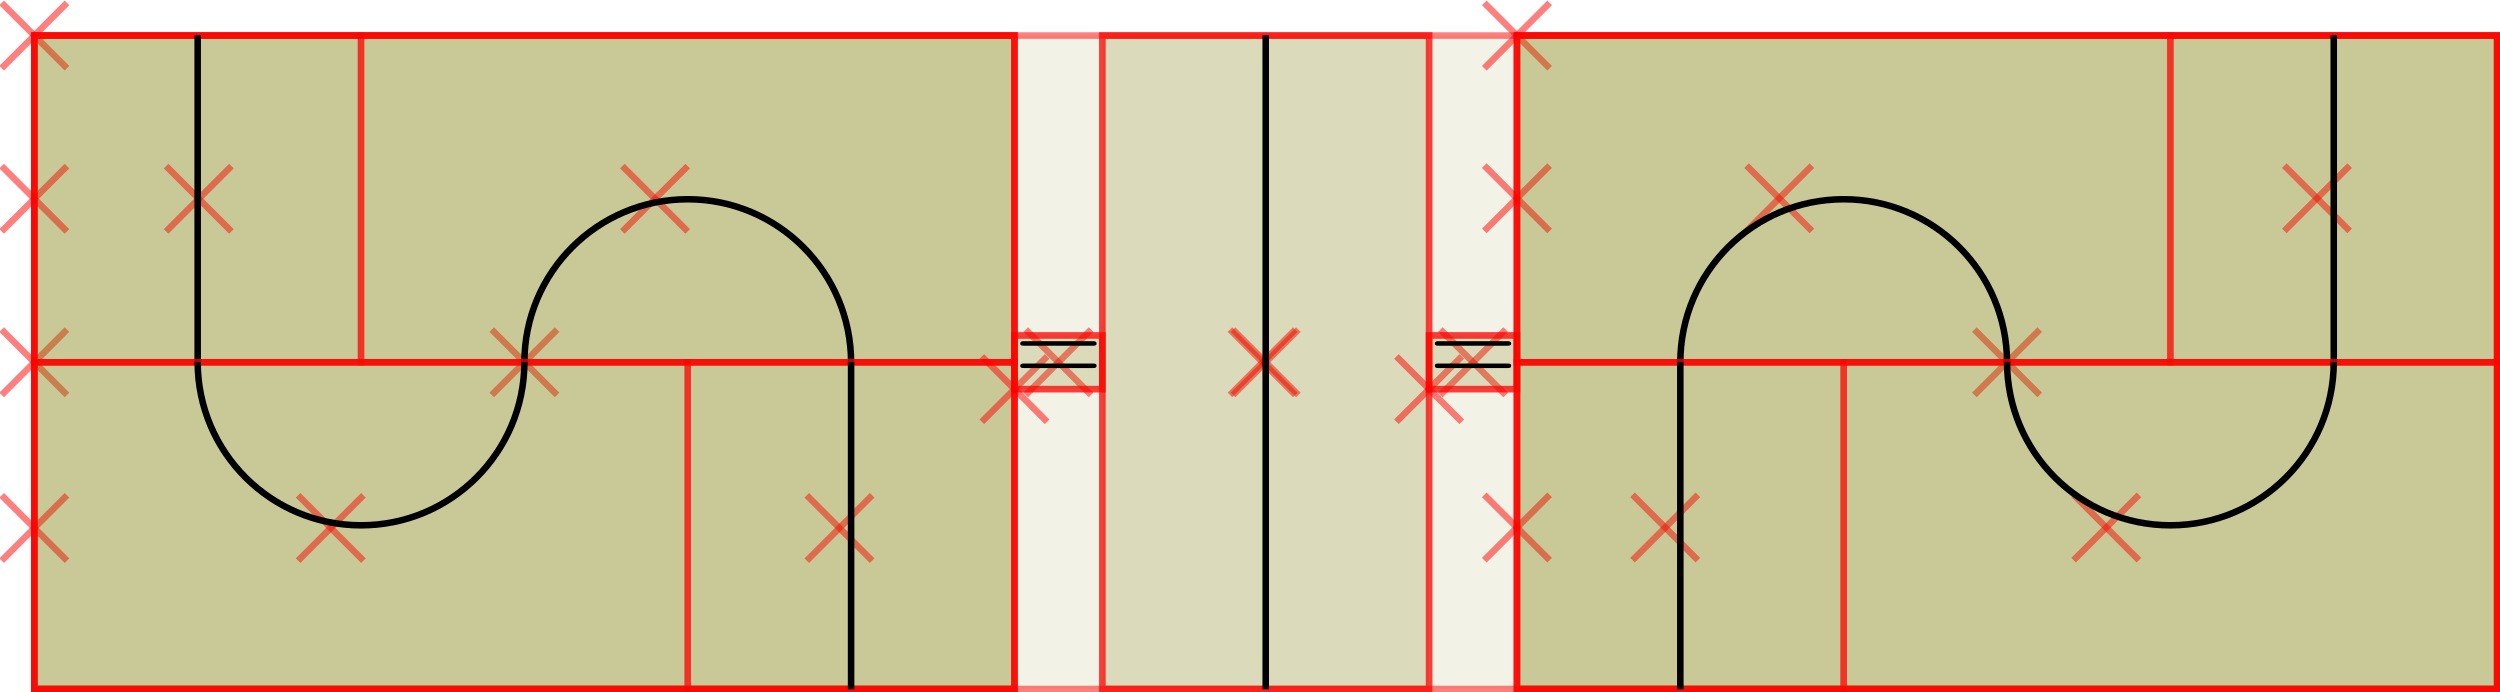
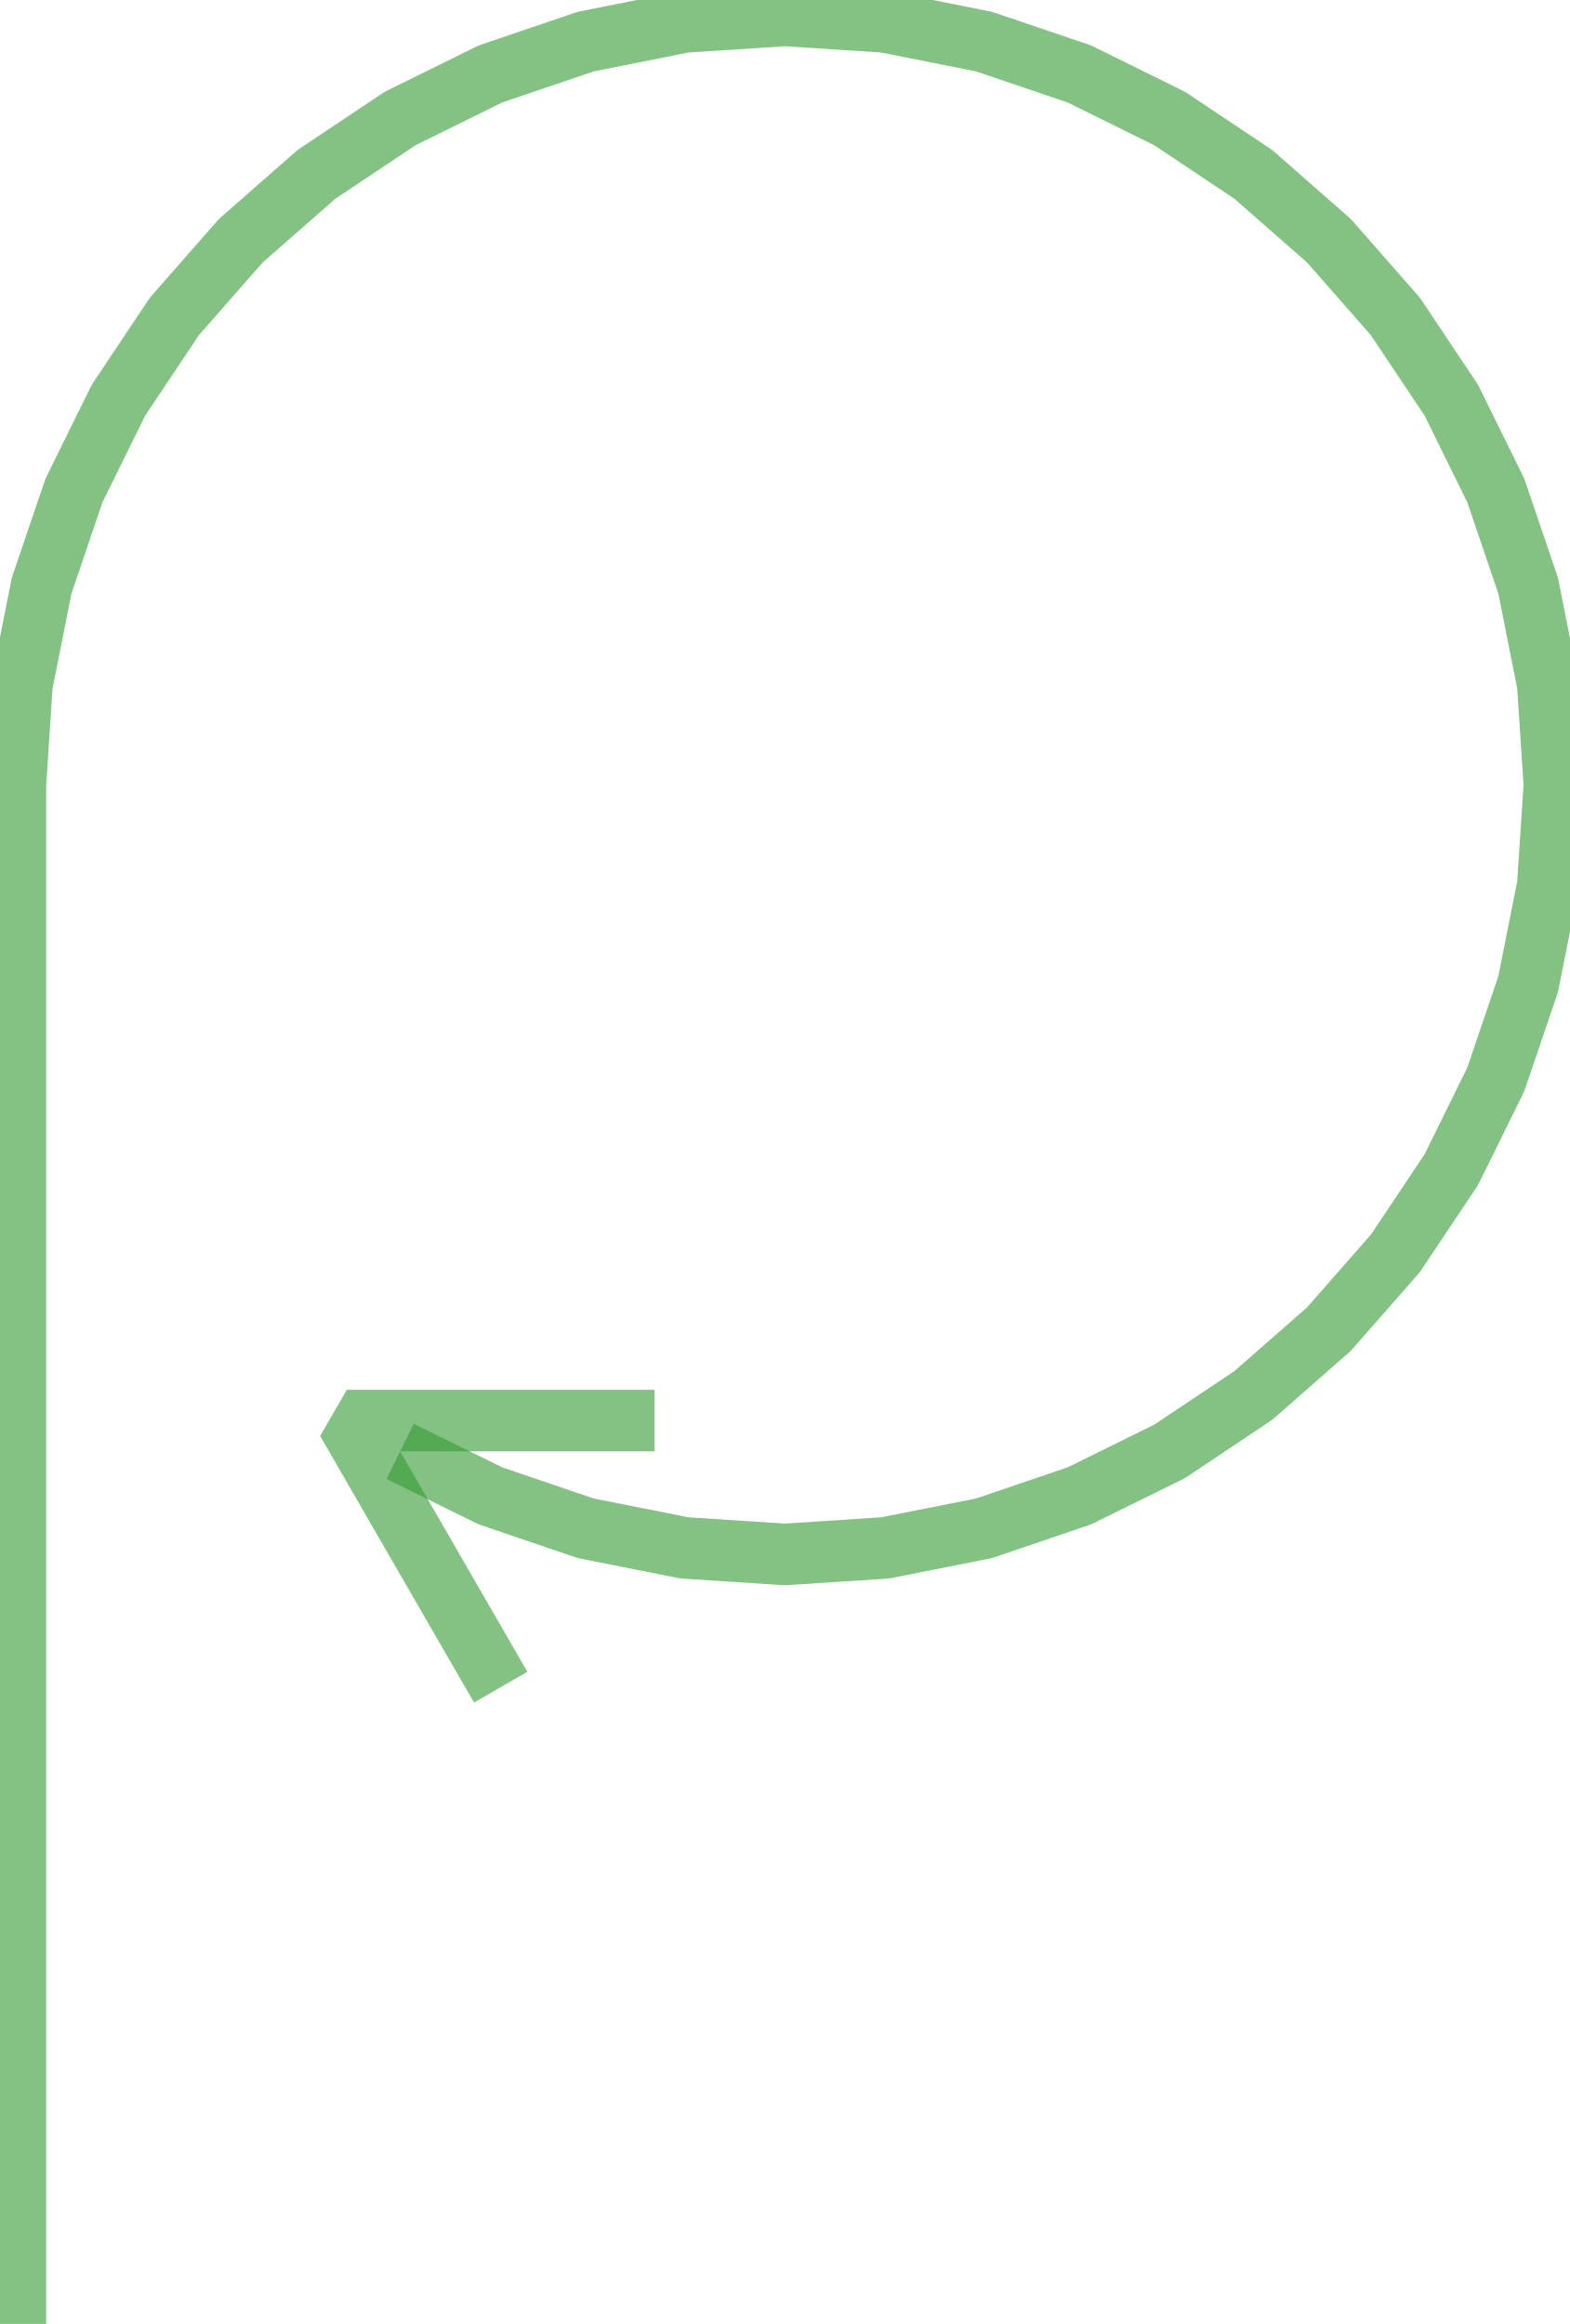
- <svg xmlns="http://www.w3.org/2000/svg" width="433.803pt" height="120.055pt" viewBox="0 0 433.803 120.055" version="1.1">
-   <g id="surface121">
-     <path style="fill:none;stroke-width:0.567;stroke-linecap:butt;stroke-linejoin:miter;stroke:rgb(100%,0%,0%);stroke-opacity:0.5;stroke-miterlimit:10;" d="M -2.834 2.835 L 2.834 -2.835 " transform="matrix(2,0,0,2,5.952756,62.86221)" />
-     <path style="fill:none;stroke-width:0.567;stroke-linecap:butt;stroke-linejoin:miter;stroke:rgb(100%,0%,0%);stroke-opacity:0.5;stroke-miterlimit:10;" d="M 2.834 2.835 L -2.834 -2.835 " transform="matrix(2,0,0,2,5.952756,62.86221)" />
-     <path style="fill-rule:nonzero;fill:rgb(50%,50%,0%);fill-opacity:0.1;stroke-width:0.567;stroke-linecap:butt;stroke-linejoin:miter;stroke:rgb(100%,0%,0%);stroke-opacity:0.5;stroke-miterlimit:10;" d="M 0 28.346 L 213.676 28.346 L 213.676 -28.347 L 0 -28.347 Z M 0 28.346 " transform="matrix(2,0,0,2,5.952756,62.86221)" />
-     <path style="fill:none;stroke-width:0.567;stroke-linecap:butt;stroke-linejoin:miter;stroke:rgb(100%,0%,0%);stroke-opacity:0.5;stroke-miterlimit:10;" d="M 39.686 2.835 L 45.354 -2.835 " transform="matrix(2,0,0,2,5.952756,62.86221)" />
-     <path style="fill:none;stroke-width:0.567;stroke-linecap:butt;stroke-linejoin:miter;stroke:rgb(100%,0%,0%);stroke-opacity:0.5;stroke-miterlimit:10;" d="M 45.354 2.835 L 39.686 -2.835 " transform="matrix(2,0,0,2,5.952756,62.86221)" />
-     <path style="fill-rule:nonzero;fill:rgb(50%,50%,0%);fill-opacity:0.1;stroke-width:0.567;stroke-linecap:butt;stroke-linejoin:miter;stroke:rgb(100%,0%,0%);stroke-opacity:0.5;stroke-miterlimit:10;" d="M 0 28.346 L 85.039 28.346 L 85.039 -28.347 L 0 -28.347 Z M 0 28.346 " transform="matrix(2,0,0,2,5.952756,62.86221)" />
-     <path style="fill:none;stroke-width:0.567;stroke-linecap:butt;stroke-linejoin:miter;stroke:rgb(100%,0%,0%);stroke-opacity:0.5;stroke-miterlimit:10;" d="M -2.834 -25.511 L 2.834 -31.181 " transform="matrix(2,0,0,2,5.952756,62.86221)" />
-     <path style="fill:none;stroke-width:0.567;stroke-linecap:butt;stroke-linejoin:miter;stroke:rgb(100%,0%,0%);stroke-opacity:0.5;stroke-miterlimit:10;" d="M 2.834 -25.511 L -2.834 -31.181 " transform="matrix(2,0,0,2,5.952756,62.86221)" />
-     <path style="fill-rule:nonzero;fill:rgb(50%,50%,0%);fill-opacity:0.1;stroke-width:0.567;stroke-linecap:butt;stroke-linejoin:miter;stroke:rgb(100%,0%,0%);stroke-opacity:0.5;stroke-miterlimit:10;" d="M 0 28.346 L 85.039 28.346 L 85.039 -28.347 L 0 -28.347 Z M 0 28.346 " transform="matrix(2,0,0,2,5.952756,62.86221)" />
-     <path style="fill:none;stroke-width:0.567;stroke-linecap:butt;stroke-linejoin:miter;stroke:rgb(100%,0%,0%);stroke-opacity:0.5;stroke-miterlimit:10;" d="M -2.834 -11.351 L 2.834 -17.021 " transform="matrix(2,0,0,2,5.952756,62.86221)" />
-     <path style="fill:none;stroke-width:0.567;stroke-linecap:butt;stroke-linejoin:miter;stroke:rgb(100%,0%,0%);stroke-opacity:0.5;stroke-miterlimit:10;" d="M 2.834 -11.351 L -2.834 -17.021 " transform="matrix(2,0,0,2,5.952756,62.86221)" />
-     <path style="fill-rule:nonzero;fill:rgb(50%,50%,0%);fill-opacity:0.1;stroke-width:0.567;stroke-linecap:butt;stroke-linejoin:miter;stroke:rgb(100%,0%,0%);stroke-opacity:0.5;stroke-miterlimit:10;" d="M 0 0.001 L 85.039 0.001 L 85.039 -28.347 L 0 -28.347 Z M 0 0.001 " transform="matrix(2,0,0,2,5.952756,62.86221)" />
-     <path style="fill:none;stroke-width:0.567;stroke-linecap:butt;stroke-linejoin:miter;stroke:rgb(100%,0%,0%);stroke-opacity:0.5;stroke-miterlimit:10;" d="M 11.432 -11.351 L 17.102 -17.021 " transform="matrix(2,0,0,2,5.952756,62.86221)" />
-     <path style="fill:none;stroke-width:0.567;stroke-linecap:butt;stroke-linejoin:miter;stroke:rgb(100%,0%,0%);stroke-opacity:0.5;stroke-miterlimit:10;" d="M 17.102 -11.351 L 11.432 -17.021 " transform="matrix(2,0,0,2,5.952756,62.86221)" />
-     <path style="fill-rule:nonzero;fill:rgb(50%,50%,0%);fill-opacity:0.1;stroke-width:0.567;stroke-linecap:butt;stroke-linejoin:miter;stroke:rgb(100%,0%,0%);stroke-opacity:0.5;stroke-miterlimit:10;" d="M 0 0.001 L 28.346 0.001 L 28.346 -28.347 L 0 -28.347 Z M 0 0.001 " transform="matrix(2,0,0,2,5.952756,62.86221)" />
-     <path style="fill:none;stroke-width:0.567;stroke-linecap:butt;stroke-linejoin:miter;stroke:rgb(0%,0%,0%);stroke-opacity:1;stroke-miterlimit:10;" d="M 14.174 0.028 L 14.174 -28.374 " transform="matrix(2,0,0,2,5.952756,62.86221)" />
-     <path style="fill:none;stroke-width:0.567;stroke-linecap:butt;stroke-linejoin:miter;stroke:rgb(100%,0%,0%);stroke-opacity:0.5;stroke-miterlimit:10;" d="M 51.018 -11.351 L 56.688 -17.021 " transform="matrix(2,0,0,2,5.952756,62.86221)" />
-     <path style="fill:none;stroke-width:0.567;stroke-linecap:butt;stroke-linejoin:miter;stroke:rgb(100%,0%,0%);stroke-opacity:0.5;stroke-miterlimit:10;" d="M 56.688 -11.351 L 51.018 -17.021 " transform="matrix(2,0,0,2,5.952756,62.86221)" />
-     <path style="fill-rule:nonzero;fill:rgb(50%,50%,0%);fill-opacity:0.1;stroke-width:0.567;stroke-linecap:butt;stroke-linejoin:miter;stroke:rgb(100%,0%,0%);stroke-opacity:0.5;stroke-miterlimit:10;" d="M 28.346 0.001 L 85.039 0.001 L 85.039 -28.347 L 28.346 -28.347 Z M 28.346 0.001 " transform="matrix(2,0,0,2,5.952756,62.86221)" />
-     <path style="fill:none;stroke-width:0.567;stroke-linecap:butt;stroke-linejoin:miter;stroke:rgb(0%,0%,0%);stroke-opacity:1;stroke-miterlimit:10;" d="M 70.865 0.028 C 70.865 -7.8 64.52 -14.144 56.694 -14.144 C 48.865 -14.144 42.52 -7.8 42.52 0.028 " transform="matrix(2,0,0,2,5.952756,62.86221)" />
-     <path style="fill:none;stroke-width:0.567;stroke-linecap:butt;stroke-linejoin:miter;stroke:rgb(100%,0%,0%);stroke-opacity:0.5;stroke-miterlimit:10;" d="M -2.834 17.211 L 2.834 11.542 " transform="matrix(2,0,0,2,5.952756,62.86221)" />
-     <path style="fill:none;stroke-width:0.567;stroke-linecap:butt;stroke-linejoin:miter;stroke:rgb(100%,0%,0%);stroke-opacity:0.5;stroke-miterlimit:10;" d="M 2.834 17.211 L -2.834 11.542 " transform="matrix(2,0,0,2,5.952756,62.86221)" />
-     <path style="fill-rule:nonzero;fill:rgb(50%,50%,0%);fill-opacity:0.1;stroke-width:0.567;stroke-linecap:butt;stroke-linejoin:miter;stroke:rgb(100%,0%,0%);stroke-opacity:0.5;stroke-miterlimit:10;" d="M 0 28.346 L 85.039 28.346 L 85.039 0.001 L 0 0.001 Z M 0 28.346 " transform="matrix(2,0,0,2,5.952756,62.86221)" />
-     <path style="fill:none;stroke-width:0.567;stroke-linecap:butt;stroke-linejoin:miter;stroke:rgb(100%,0%,0%);stroke-opacity:0.5;stroke-miterlimit:10;" d="M 22.885 17.211 L 28.555 11.542 " transform="matrix(2,0,0,2,5.952756,62.86221)" />
-     <path style="fill:none;stroke-width:0.567;stroke-linecap:butt;stroke-linejoin:miter;stroke:rgb(100%,0%,0%);stroke-opacity:0.5;stroke-miterlimit:10;" d="M 28.555 17.211 L 22.885 11.542 " transform="matrix(2,0,0,2,5.952756,62.86221)" />
-     <path style="fill-rule:nonzero;fill:rgb(50%,50%,0%);fill-opacity:0.1;stroke-width:0.567;stroke-linecap:butt;stroke-linejoin:miter;stroke:rgb(100%,0%,0%);stroke-opacity:0.5;stroke-miterlimit:10;" d="M 0 28.346 L 56.694 28.346 L 56.694 0.001 L 0 0.001 Z M 0 28.346 " transform="matrix(2,0,0,2,5.952756,62.86221)" />
-     <path style="fill:none;stroke-width:0.567;stroke-linecap:butt;stroke-linejoin:miter;stroke:rgb(0%,0%,0%);stroke-opacity:1;stroke-miterlimit:10;" d="M 14.174 -0.029 C 14.174 7.799 20.52 14.145 28.346 14.145 C 36.174 14.145 42.52 7.799 42.52 -0.029 " transform="matrix(2,0,0,2,5.952756,62.86221)" />
-     <path style="fill:none;stroke-width:0.567;stroke-linecap:butt;stroke-linejoin:miter;stroke:rgb(100%,0%,0%);stroke-opacity:0.5;stroke-miterlimit:10;" d="M 67.02 17.211 L 72.69 11.542 " transform="matrix(2,0,0,2,5.952756,62.86221)" />
-     <path style="fill:none;stroke-width:0.567;stroke-linecap:butt;stroke-linejoin:miter;stroke:rgb(100%,0%,0%);stroke-opacity:0.5;stroke-miterlimit:10;" d="M 72.69 17.211 L 67.02 11.542 " transform="matrix(2,0,0,2,5.952756,62.86221)" />
-     <path style="fill-rule:nonzero;fill:rgb(50%,50%,0%);fill-opacity:0.1;stroke-width:0.567;stroke-linecap:butt;stroke-linejoin:miter;stroke:rgb(100%,0%,0%);stroke-opacity:0.5;stroke-miterlimit:10;" d="M 56.694 28.346 L 85.039 28.346 L 85.039 0.001 L 56.694 0.001 Z M 56.694 28.346 " transform="matrix(2,0,0,2,5.952756,62.86221)" />
-     <path style="fill:none;stroke-width:0.567;stroke-linecap:butt;stroke-linejoin:miter;stroke:rgb(0%,0%,0%);stroke-opacity:1;stroke-miterlimit:10;" d="M 70.865 28.376 L 70.865 -0.029 " transform="matrix(2,0,0,2,5.952756,62.86221)" />
-     <path style="fill:none;stroke-width:0.567;stroke-linecap:butt;stroke-linejoin:miter;stroke:rgb(100%,0%,0%);stroke-opacity:0.5;stroke-miterlimit:10;" d="M 86.018 2.835 L 91.686 -2.835 " transform="matrix(2,0,0,2,5.952756,62.86221)" />
-     <path style="fill:none;stroke-width:0.567;stroke-linecap:butt;stroke-linejoin:miter;stroke:rgb(100%,0%,0%);stroke-opacity:0.5;stroke-miterlimit:10;" d="M 91.686 2.835 L 86.018 -2.835 " transform="matrix(2,0,0,2,5.952756,62.86221)" />
-     <path style="fill-rule:nonzero;fill:rgb(50%,50%,0%);fill-opacity:0.1;stroke-width:0.567;stroke-linecap:butt;stroke-linejoin:miter;stroke:rgb(100%,0%,0%);stroke-opacity:0.5;stroke-miterlimit:10;" d="M 85.039 2.329 L 92.664 2.329 L 92.664 -2.328 L 85.039 -2.328 Z M 85.039 2.329 " transform="matrix(2,0,0,2,5.952756,62.86221)" />
-     <path style="fill:none;stroke-width:0.567;stroke-linecap:butt;stroke-linejoin:miter;stroke:rgb(100%,0%,0%);stroke-opacity:0.5;stroke-miterlimit:10;" d="M 82.205 5.163 L 87.873 -0.507 " transform="matrix(2,0,0,2,5.952756,62.86221)" />
-     <path style="fill:none;stroke-width:0.567;stroke-linecap:butt;stroke-linejoin:miter;stroke:rgb(100%,0%,0%);stroke-opacity:0.5;stroke-miterlimit:10;" d="M 87.873 5.163 L 82.205 -0.507 " transform="matrix(2,0,0,2,5.952756,62.86221)" />
-     <path style="fill-rule:nonzero;fill:rgb(50%,50%,0%);fill-opacity:0.1;stroke-width:0.567;stroke-linecap:butt;stroke-linejoin:miter;stroke:rgb(100%,0%,0%);stroke-opacity:0.5;stroke-miterlimit:10;" d="M 85.039 2.329 L 92.664 2.329 L 92.664 -2.328 L 85.039 -2.328 Z M 85.039 2.329 " transform="matrix(2,0,0,2,5.952756,62.86221)" />
-     <path style=" stroke:none;fill-rule:nonzero;fill:rgb(0%,0%,0%);fill-opacity:1;" d="M 189.594 59.988 C 189.906 59.988 190.281 59.988 190.281 59.613 C 190.281 59.207 189.906 59.207 189.625 59.207 L 177.688 59.207 C 177.406 59.207 177.031 59.207 177.031 59.613 C 177.031 59.988 177.406 59.988 177.688 59.988 Z M 189.625 63.863 C 189.906 63.863 190.281 63.863 190.281 63.457 C 190.281 63.082 189.906 63.082 189.594 63.082 L 177.688 63.082 C 177.406 63.082 177.031 63.082 177.031 63.457 C 177.031 63.863 177.406 63.863 177.688 63.863 Z M 189.625 63.863 " />
-     <path style="fill:none;stroke-width:0.567;stroke-linecap:butt;stroke-linejoin:miter;stroke:rgb(100%,0%,0%);stroke-opacity:0.5;stroke-miterlimit:10;" d="M 104.002 2.835 L 109.672 -2.835 " transform="matrix(2,0,0,2,5.952756,62.86221)" />
-     <path style="fill:none;stroke-width:0.567;stroke-linecap:butt;stroke-linejoin:miter;stroke:rgb(100%,0%,0%);stroke-opacity:0.5;stroke-miterlimit:10;" d="M 109.672 2.835 L 104.002 -2.835 " transform="matrix(2,0,0,2,5.952756,62.86221)" />
-     <path style="fill-rule:nonzero;fill:rgb(50%,50%,0%);fill-opacity:0.1;stroke-width:0.567;stroke-linecap:butt;stroke-linejoin:miter;stroke:rgb(100%,0%,0%);stroke-opacity:0.5;stroke-miterlimit:10;" d="M 92.664 28.346 L 121.01 28.346 L 121.01 -28.347 L 92.664 -28.347 Z M 92.664 28.346 " transform="matrix(2,0,0,2,5.952756,62.86221)" />
-     <path style="fill:none;stroke-width:0.567;stroke-linecap:butt;stroke-linejoin:miter;stroke:rgb(100%,0%,0%);stroke-opacity:0.5;stroke-miterlimit:10;" d="M 103.735 2.835 L 109.403 -2.835 " transform="matrix(2,0,0,2,5.952756,62.86221)" />
-     <path style="fill:none;stroke-width:0.567;stroke-linecap:butt;stroke-linejoin:miter;stroke:rgb(100%,0%,0%);stroke-opacity:0.5;stroke-miterlimit:10;" d="M 109.403 2.835 L 103.735 -2.835 " transform="matrix(2,0,0,2,5.952756,62.86221)" />
-     <path style="fill-rule:nonzero;fill:rgb(50%,50%,0%);fill-opacity:0.1;stroke-width:0.567;stroke-linecap:butt;stroke-linejoin:miter;stroke:rgb(100%,0%,0%);stroke-opacity:0.5;stroke-miterlimit:10;" d="M 92.664 28.346 L 121.01 28.346 L 121.01 -28.347 L 92.664 -28.347 Z M 92.664 28.346 " transform="matrix(2,0,0,2,5.952756,62.86221)" />
-     <path style="fill:none;stroke-width:0.567;stroke-linecap:butt;stroke-linejoin:miter;stroke:rgb(0%,0%,0%);stroke-opacity:1;stroke-miterlimit:10;" d="M 106.838 28.376 L 106.838 -28.374 " transform="matrix(2,0,0,2,5.952756,62.86221)" />
-     <path style="fill:none;stroke-width:0.567;stroke-linecap:butt;stroke-linejoin:miter;stroke:rgb(100%,0%,0%);stroke-opacity:0.5;stroke-miterlimit:10;" d="M 121.988 2.835 L 127.658 -2.835 " transform="matrix(2,0,0,2,5.952756,62.86221)" />
-     <path style="fill:none;stroke-width:0.567;stroke-linecap:butt;stroke-linejoin:miter;stroke:rgb(100%,0%,0%);stroke-opacity:0.5;stroke-miterlimit:10;" d="M 127.658 2.835 L 121.988 -2.835 " transform="matrix(2,0,0,2,5.952756,62.86221)" />
-     <path style="fill-rule:nonzero;fill:rgb(50%,50%,0%);fill-opacity:0.1;stroke-width:0.567;stroke-linecap:butt;stroke-linejoin:miter;stroke:rgb(100%,0%,0%);stroke-opacity:0.5;stroke-miterlimit:10;" d="M 121.01 2.329 L 128.635 2.329 L 128.635 -2.328 L 121.01 -2.328 Z M 121.01 2.329 " transform="matrix(2,0,0,2,5.952756,62.86221)" />
-     <path style="fill:none;stroke-width:0.567;stroke-linecap:butt;stroke-linejoin:miter;stroke:rgb(100%,0%,0%);stroke-opacity:0.5;stroke-miterlimit:10;" d="M 118.176 5.163 L 123.846 -0.507 " transform="matrix(2,0,0,2,5.952756,62.86221)" />
-     <path style="fill:none;stroke-width:0.567;stroke-linecap:butt;stroke-linejoin:miter;stroke:rgb(100%,0%,0%);stroke-opacity:0.5;stroke-miterlimit:10;" d="M 123.846 5.163 L 118.176 -0.507 " transform="matrix(2,0,0,2,5.952756,62.86221)" />
-     <path style="fill-rule:nonzero;fill:rgb(50%,50%,0%);fill-opacity:0.1;stroke-width:0.567;stroke-linecap:butt;stroke-linejoin:miter;stroke:rgb(100%,0%,0%);stroke-opacity:0.5;stroke-miterlimit:10;" d="M 121.01 2.329 L 128.635 2.329 L 128.635 -2.328 L 121.01 -2.328 Z M 121.01 2.329 " transform="matrix(2,0,0,2,5.952756,62.86221)" />
-     <path style=" stroke:none;fill-rule:nonzero;fill:rgb(0%,0%,0%);fill-opacity:1;" d="M 261.535 59.988 C 261.848 59.988 262.223 59.988 262.223 59.613 C 262.223 59.207 261.848 59.207 261.566 59.207 L 249.629 59.207 C 249.348 59.207 248.973 59.207 248.973 59.613 C 248.973 59.988 249.348 59.988 249.629 59.988 Z M 261.566 63.863 C 261.848 63.863 262.223 63.863 262.223 63.457 C 262.223 63.082 261.848 63.082 261.535 63.082 L 249.629 63.082 C 249.348 63.082 248.973 63.082 248.973 63.457 C 248.973 63.863 249.348 63.863 249.629 63.863 Z M 261.566 63.863 " />
-     <path style="fill:none;stroke-width:0.567;stroke-linecap:butt;stroke-linejoin:miter;stroke:rgb(100%,0%,0%);stroke-opacity:0.5;stroke-miterlimit:10;" d="M 168.32 2.835 L 173.99 -2.835 " transform="matrix(2,0,0,2,5.952756,62.86221)" />
-     <path style="fill:none;stroke-width:0.567;stroke-linecap:butt;stroke-linejoin:miter;stroke:rgb(100%,0%,0%);stroke-opacity:0.5;stroke-miterlimit:10;" d="M 173.99 2.835 L 168.32 -2.835 " transform="matrix(2,0,0,2,5.952756,62.86221)" />
-     <path style="fill-rule:nonzero;fill:rgb(50%,50%,0%);fill-opacity:0.1;stroke-width:0.567;stroke-linecap:butt;stroke-linejoin:miter;stroke:rgb(100%,0%,0%);stroke-opacity:0.5;stroke-miterlimit:10;" d="M 128.635 28.346 L 213.676 28.346 L 213.676 -28.347 L 128.635 -28.347 Z M 128.635 28.346 " transform="matrix(2,0,0,2,5.952756,62.86221)" />
-     <path style="fill:none;stroke-width:0.567;stroke-linecap:butt;stroke-linejoin:miter;stroke:rgb(100%,0%,0%);stroke-opacity:0.5;stroke-miterlimit:10;" d="M 125.801 -25.511 L 131.471 -31.181 " transform="matrix(2,0,0,2,5.952756,62.86221)" />
-     <path style="fill:none;stroke-width:0.567;stroke-linecap:butt;stroke-linejoin:miter;stroke:rgb(100%,0%,0%);stroke-opacity:0.5;stroke-miterlimit:10;" d="M 131.471 -25.511 L 125.801 -31.181 " transform="matrix(2,0,0,2,5.952756,62.86221)" />
-     <path style="fill-rule:nonzero;fill:rgb(50%,50%,0%);fill-opacity:0.1;stroke-width:0.567;stroke-linecap:butt;stroke-linejoin:miter;stroke:rgb(100%,0%,0%);stroke-opacity:0.5;stroke-miterlimit:10;" d="M 128.635 28.346 L 213.676 28.346 L 213.676 -28.347 L 128.635 -28.347 Z M 128.635 28.346 " transform="matrix(2,0,0,2,5.952756,62.86221)" />
-     <path style="fill:none;stroke-width:0.567;stroke-linecap:butt;stroke-linejoin:miter;stroke:rgb(100%,0%,0%);stroke-opacity:0.5;stroke-miterlimit:10;" d="M 125.801 -11.392 L 131.471 -17.062 " transform="matrix(2,0,0,2,5.952756,62.86221)" />
-     <path style="fill:none;stroke-width:0.567;stroke-linecap:butt;stroke-linejoin:miter;stroke:rgb(100%,0%,0%);stroke-opacity:0.5;stroke-miterlimit:10;" d="M 131.471 -11.392 L 125.801 -17.062 " transform="matrix(2,0,0,2,5.952756,62.86221)" />
-     <path style="fill-rule:nonzero;fill:rgb(50%,50%,0%);fill-opacity:0.1;stroke-width:0.567;stroke-linecap:butt;stroke-linejoin:miter;stroke:rgb(100%,0%,0%);stroke-opacity:0.5;stroke-miterlimit:10;" d="M 128.635 0.001 L 213.676 0.001 L 213.676 -28.347 L 128.635 -28.347 Z M 128.635 0.001 " transform="matrix(2,0,0,2,5.952756,62.86221)" />
-     <path style="fill:none;stroke-width:0.567;stroke-linecap:butt;stroke-linejoin:miter;stroke:rgb(100%,0%,0%);stroke-opacity:0.5;stroke-miterlimit:10;" d="M 148.555 -11.392 L 154.225 -17.062 " transform="matrix(2,0,0,2,5.952756,62.86221)" />
-     <path style="fill:none;stroke-width:0.567;stroke-linecap:butt;stroke-linejoin:miter;stroke:rgb(100%,0%,0%);stroke-opacity:0.5;stroke-miterlimit:10;" d="M 154.225 -11.392 L 148.555 -17.062 " transform="matrix(2,0,0,2,5.952756,62.86221)" />
-     <path style="fill-rule:nonzero;fill:rgb(50%,50%,0%);fill-opacity:0.1;stroke-width:0.567;stroke-linecap:butt;stroke-linejoin:miter;stroke:rgb(100%,0%,0%);stroke-opacity:0.5;stroke-miterlimit:10;" d="M 128.635 0.001 L 185.328 0.001 L 185.328 -28.347 L 128.635 -28.347 Z M 128.635 0.001 " transform="matrix(2,0,0,2,5.952756,62.86221)" />
-     <path style="fill:none;stroke-width:0.567;stroke-linecap:butt;stroke-linejoin:miter;stroke:rgb(0%,0%,0%);stroke-opacity:1;stroke-miterlimit:10;" d="M 171.156 0.028 C 171.156 -7.8 164.811 -14.144 156.983 -14.144 C 149.154 -14.144 142.809 -7.8 142.809 0.028 " transform="matrix(2,0,0,2,5.952756,62.86221)" />
-     <path style="fill:none;stroke-width:0.567;stroke-linecap:butt;stroke-linejoin:miter;stroke:rgb(100%,0%,0%);stroke-opacity:0.5;stroke-miterlimit:10;" d="M 195.213 -11.392 L 200.883 -17.062 " transform="matrix(2,0,0,2,5.952756,62.86221)" />
-     <path style="fill:none;stroke-width:0.567;stroke-linecap:butt;stroke-linejoin:miter;stroke:rgb(100%,0%,0%);stroke-opacity:0.5;stroke-miterlimit:10;" d="M 200.883 -11.392 L 195.213 -17.062 " transform="matrix(2,0,0,2,5.952756,62.86221)" />
-     <path style="fill-rule:nonzero;fill:rgb(50%,50%,0%);fill-opacity:0.1;stroke-width:0.567;stroke-linecap:butt;stroke-linejoin:miter;stroke:rgb(100%,0%,0%);stroke-opacity:0.5;stroke-miterlimit:10;" d="M 185.328 0.001 L 213.676 0.001 L 213.676 -28.347 L 185.328 -28.347 Z M 185.328 0.001 " transform="matrix(2,0,0,2,5.952756,62.86221)" />
-     <path style="fill:none;stroke-width:0.567;stroke-linecap:butt;stroke-linejoin:miter;stroke:rgb(0%,0%,0%);stroke-opacity:1;stroke-miterlimit:10;" d="M 199.502 0.028 L 199.502 -28.374 " transform="matrix(2,0,0,2,5.952756,62.86221)" />
-     <path style="fill:none;stroke-width:0.567;stroke-linecap:butt;stroke-linejoin:miter;stroke:rgb(100%,0%,0%);stroke-opacity:0.5;stroke-miterlimit:10;" d="M 125.801 17.17 L 131.471 11.501 " transform="matrix(2,0,0,2,5.952756,62.86221)" />
-     <path style="fill:none;stroke-width:0.567;stroke-linecap:butt;stroke-linejoin:miter;stroke:rgb(100%,0%,0%);stroke-opacity:0.5;stroke-miterlimit:10;" d="M 131.471 17.17 L 125.801 11.501 " transform="matrix(2,0,0,2,5.952756,62.86221)" />
-     <path style="fill-rule:nonzero;fill:rgb(50%,50%,0%);fill-opacity:0.1;stroke-width:0.567;stroke-linecap:butt;stroke-linejoin:miter;stroke:rgb(100%,0%,0%);stroke-opacity:0.5;stroke-miterlimit:10;" d="M 128.635 28.346 L 213.676 28.346 L 213.676 0.001 L 128.635 0.001 Z M 128.635 28.346 " transform="matrix(2,0,0,2,5.952756,62.86221)" />
-     <path style="fill:none;stroke-width:0.567;stroke-linecap:butt;stroke-linejoin:miter;stroke:rgb(100%,0%,0%);stroke-opacity:0.5;stroke-miterlimit:10;" d="M 138.664 17.17 L 144.334 11.501 " transform="matrix(2,0,0,2,5.952756,62.86221)" />
-     <path style="fill:none;stroke-width:0.567;stroke-linecap:butt;stroke-linejoin:miter;stroke:rgb(100%,0%,0%);stroke-opacity:0.5;stroke-miterlimit:10;" d="M 144.334 17.17 L 138.664 11.501 " transform="matrix(2,0,0,2,5.952756,62.86221)" />
-     <path style="fill-rule:nonzero;fill:rgb(50%,50%,0%);fill-opacity:0.1;stroke-width:0.567;stroke-linecap:butt;stroke-linejoin:miter;stroke:rgb(100%,0%,0%);stroke-opacity:0.5;stroke-miterlimit:10;" d="M 128.635 28.346 L 156.983 28.346 L 156.983 0.001 L 128.635 0.001 Z M 128.635 28.346 " transform="matrix(2,0,0,2,5.952756,62.86221)" />
-     <path style="fill:none;stroke-width:0.567;stroke-linecap:butt;stroke-linejoin:miter;stroke:rgb(0%,0%,0%);stroke-opacity:1;stroke-miterlimit:10;" d="M 142.809 28.376 L 142.809 -0.029 " transform="matrix(2,0,0,2,5.952756,62.86221)" />
-     <path style="fill:none;stroke-width:0.567;stroke-linecap:butt;stroke-linejoin:miter;stroke:rgb(100%,0%,0%);stroke-opacity:0.5;stroke-miterlimit:10;" d="M 176.93 17.17 L 182.598 11.501 " transform="matrix(2,0,0,2,5.952756,62.86221)" />
-     <path style="fill:none;stroke-width:0.567;stroke-linecap:butt;stroke-linejoin:miter;stroke:rgb(100%,0%,0%);stroke-opacity:0.5;stroke-miterlimit:10;" d="M 182.598 17.17 L 176.93 11.501 " transform="matrix(2,0,0,2,5.952756,62.86221)" />
-     <path style="fill-rule:nonzero;fill:rgb(50%,50%,0%);fill-opacity:0.1;stroke-width:0.567;stroke-linecap:butt;stroke-linejoin:miter;stroke:rgb(100%,0%,0%);stroke-opacity:0.5;stroke-miterlimit:10;" d="M 156.983 28.346 L 213.676 28.346 L 213.676 0.001 L 156.983 0.001 Z M 156.983 28.346 " transform="matrix(2,0,0,2,5.952756,62.86221)" />
-     <path style="fill:none;stroke-width:0.567;stroke-linecap:butt;stroke-linejoin:miter;stroke:rgb(0%,0%,0%);stroke-opacity:1;stroke-miterlimit:10;" d="M 171.156 -0.029 C 171.156 7.799 177.5 14.145 185.328 14.145 C 193.156 14.145 199.502 7.799 199.502 -0.029 " transform="matrix(2,0,0,2,5.952756,62.86221)" />
+ <svg xmlns="http://www.w3.org/2000/svg" width="115.654pt" height="171.213pt" viewBox="0 0 115.654 171.213" version="1.1">
+   <g id="surface33">
+     <path style="fill:none;stroke-width:2.268;stroke-linecap:butt;stroke-linejoin:bevel;stroke:rgb(20%,60%,20%);stroke-opacity:0.6;stroke-miterlimit:10;" d="M -0.001 -0.001 L -0.001 -56.692 L 0.242 -60.393 L 0.966 -64.03 L 2.158 -67.54 L 3.798 -70.866 L 5.857 -73.95 L 8.302 -76.737 L 11.089 -79.182 L 14.173 -81.241 L 17.499 -82.882 L 21.009 -84.073 L 24.646 -84.798 L 28.347 -85.04 L 32.046 -84.798 L 35.683 -84.073 L 39.195 -82.882 L 42.519 -81.241 L 45.603 -79.182 L 48.39 -76.737 L 50.835 -73.95 L 52.896 -70.866 L 54.535 -67.54 L 55.728 -64.03 L 56.451 -60.393 L 56.693 -56.692 L 56.451 -52.993 L 55.728 -49.356 L 54.535 -45.845 L 52.896 -42.52 L 50.835 -39.436 L 48.39 -36.649 L 45.603 -34.204 L 42.519 -32.143 L 39.195 -30.505 L 35.683 -29.311 L 32.046 -28.589 L 28.347 -28.347 L 24.646 -28.589 L 21.009 -29.311 L 17.499 -30.505 L 14.173 -32.143 " transform="matrix(2,0,0,2,1.133858,171.2126)" />
+     <path style="fill:none;stroke-width:2.268;stroke-linecap:butt;stroke-linejoin:bevel;stroke:rgb(20%,60%,20%);stroke-opacity:0.6;stroke-miterlimit:10;" d="M 17.878 -23.458 L 12.208 -33.278 L 23.548 -33.278 " transform="matrix(2,0,0,2,1.133858,171.2126)" />
  </g>
</svg>
